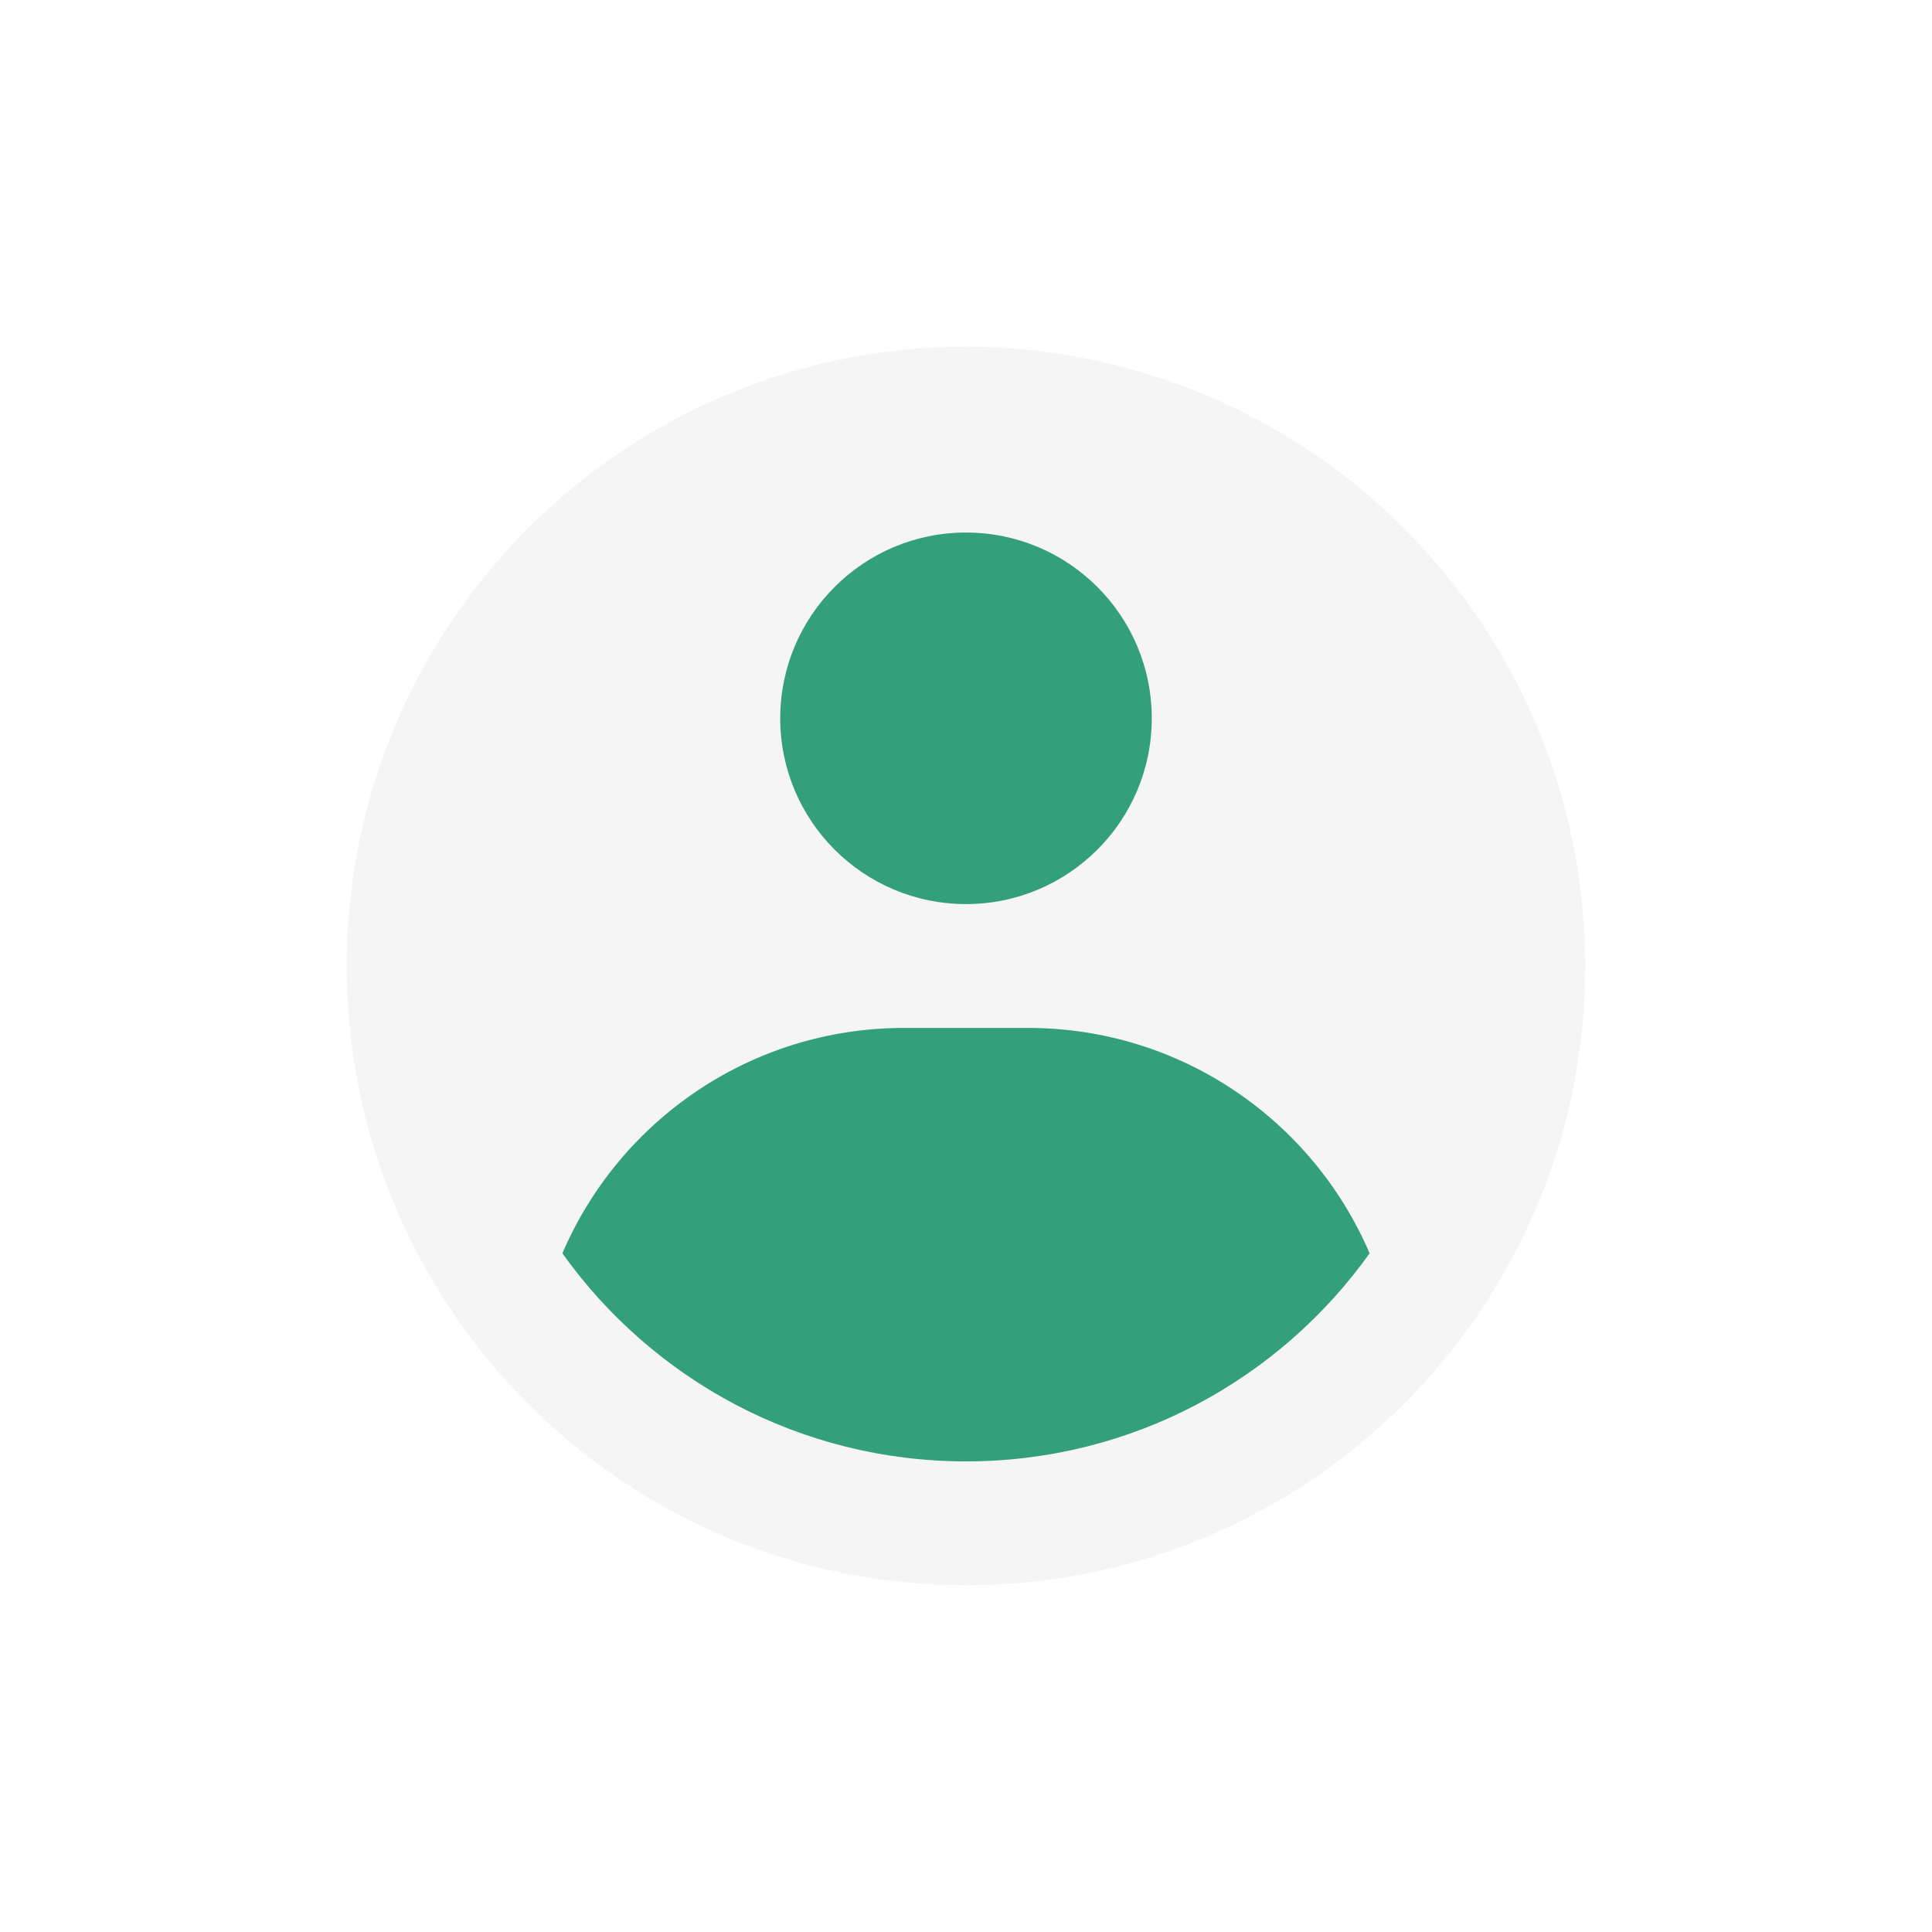
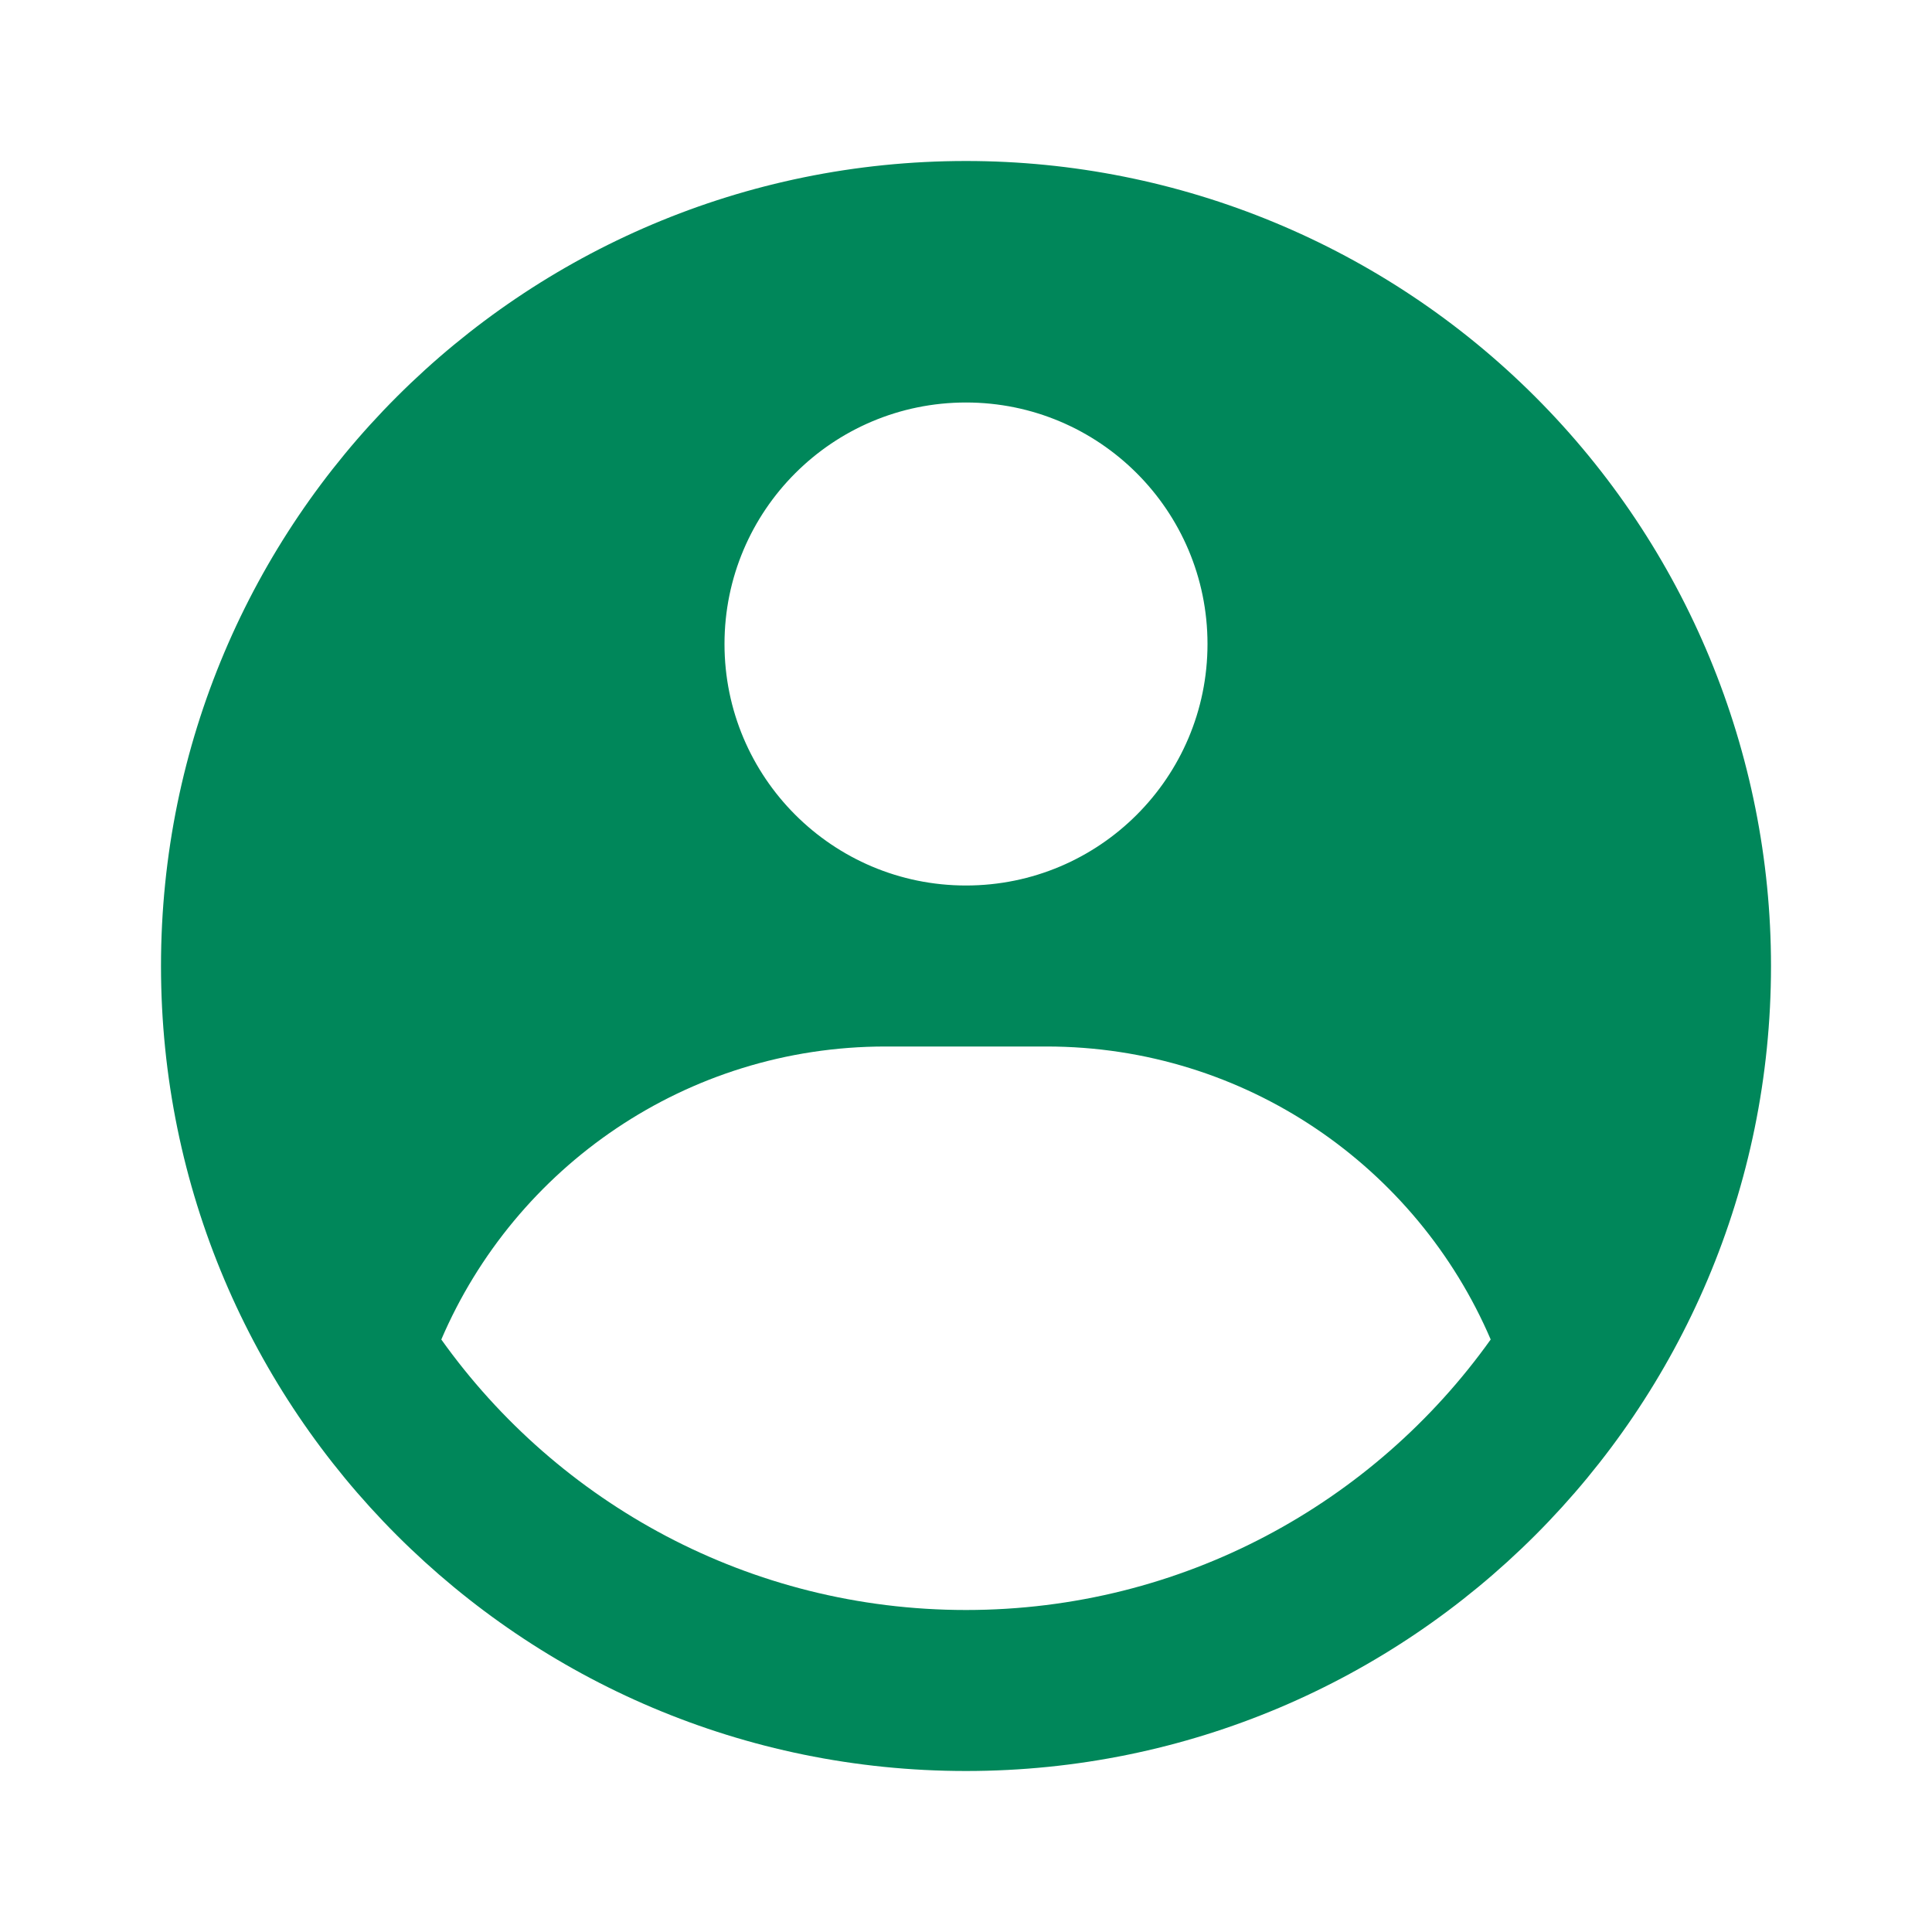
- <svg xmlns="http://www.w3.org/2000/svg" viewBox="-76.8 -76.8 665.60 665.60" version="1.1" xmlnsXlink="http://www.w3.org/1999/xlink" fill="" stroke="">
-   <g id="SVGRepo_bgCarrier" stroke-width="0" transform="translate(97.28,97.28), scale(0.62)">
-     <rect x="-76.8" y="-76.8" width="665.60" height="665.60" rx="332.8" fill="#00875acc" strokeWidth="0" />
-   </g>
+ <svg xmlns="http://www.w3.org/2000/svg" viewBox="0 0 512.00 512.00" version="1.1" fill="#000000">
+   <g id="SVGRepo_bgCarrier" stroke-width="0" />
  <g id="SVGRepo_tracerCarrier" stroke-linecap="round" stroke-linejoin="round" />
  <g id="SVGRepo_iconCarrier">
-     <g id="Page-1" stroke-width="0.005" fill="none" fill-rule="evenodd">
-       <g id="drop" fill="#f5f5f5" transform="translate(42.66667, 42.66667)">
+     <g id="Page-1" stroke="none" stroke-width="1" fill="none" fill-rule="evenodd">
+       <g id="drop" fill="#00875a" transform="translate(42.66667, 42.66667)">
        <path d="M213.333,3.55271368e-14 C269.913,3.55271368e-14 324.175,22.476 364.183,62.484 C404.191,102.492 426.667,156.754 426.667,213.333 C426.667,331.154 331.154,426.667 213.333,426.667 C95.513,426.667 2.84217094e-14,331.154 2.84217094e-14,213.333 C2.84217094e-14,95.513 95.513,3.55271368e-14 213.333,3.55271368e-14 Z M234.667,234.667 L192,234.667 C139.185,234.667 93.842,266.654 74.285,312.315 C105.229,355.706 155.977,384 213.333,384 C270.69,384 321.437,355.706 352.382,312.312 C332.825,266.654 287.481,234.667 234.667,234.667 L234.667,234.667 Z M213.333,64 C177.987,64 149.333,92.654 149.333,128 C149.333,163.346 177.987,192 213.333,192 C248.68,192 277.333,163.346 277.333,128 C277.333,92.654 248.68,64 213.333,64 Z" id="Combined-Shape"> </path>
      </g>
    </g>
  </g>
</svg>
